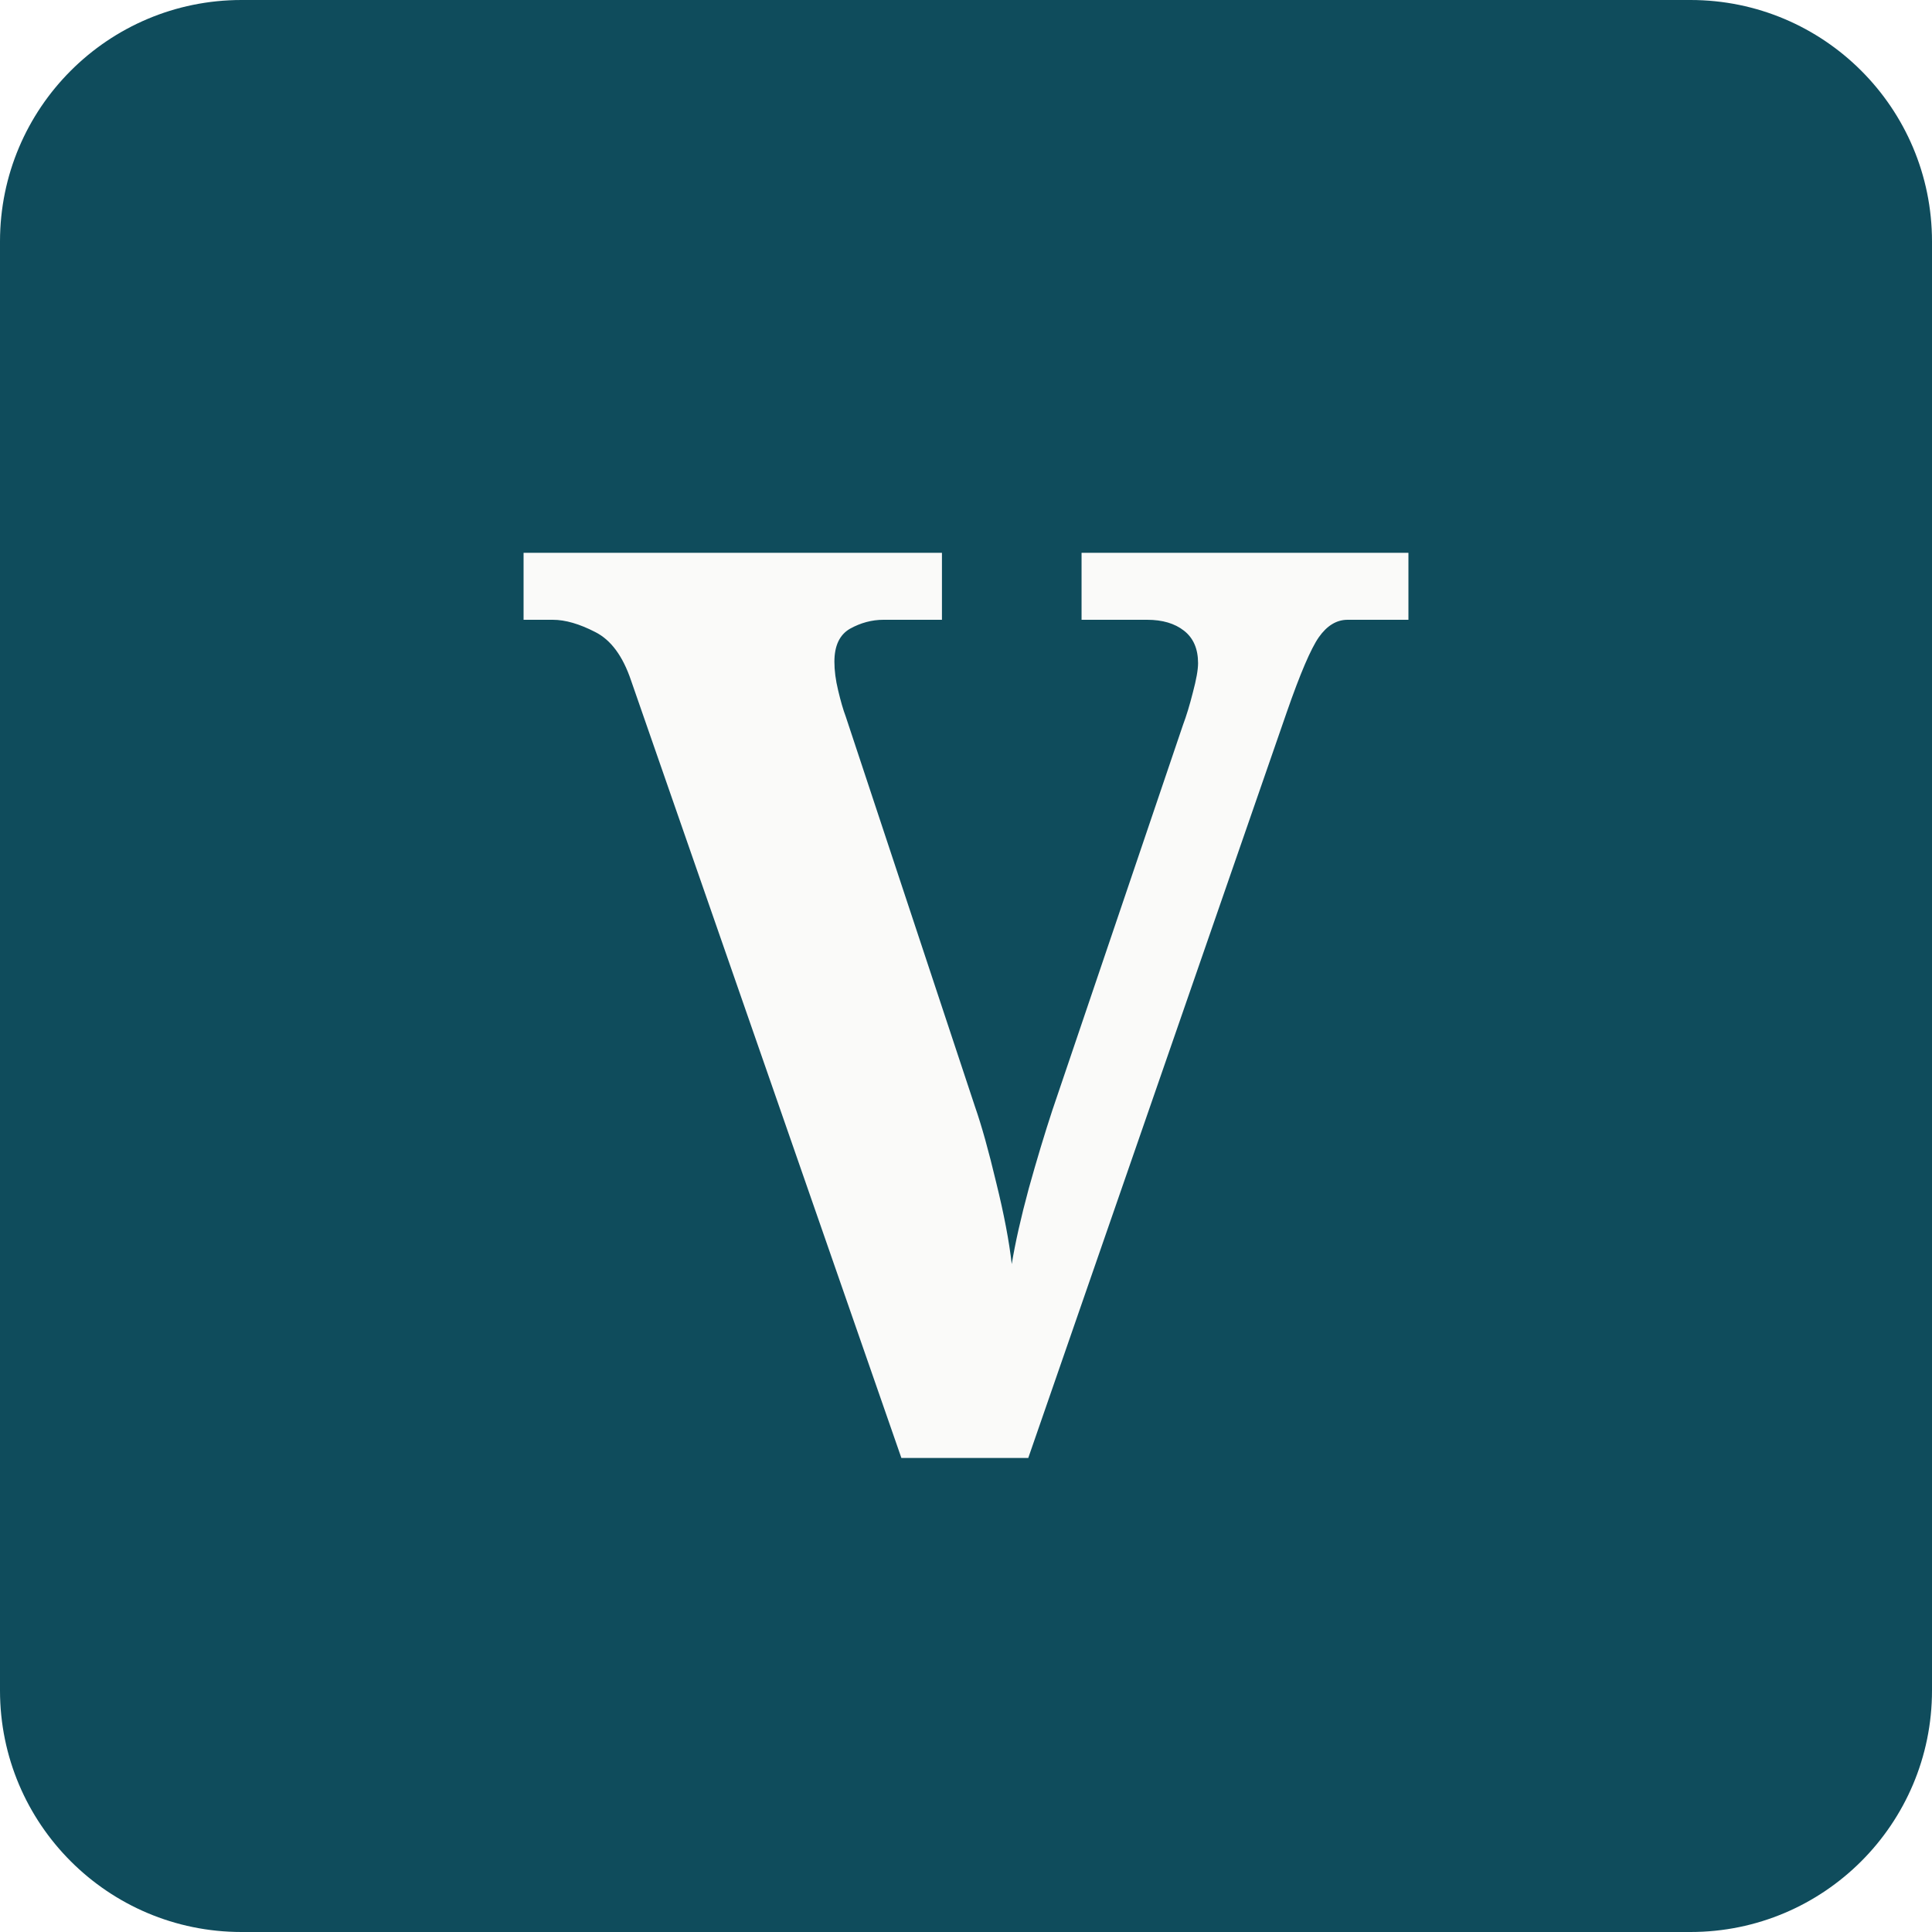
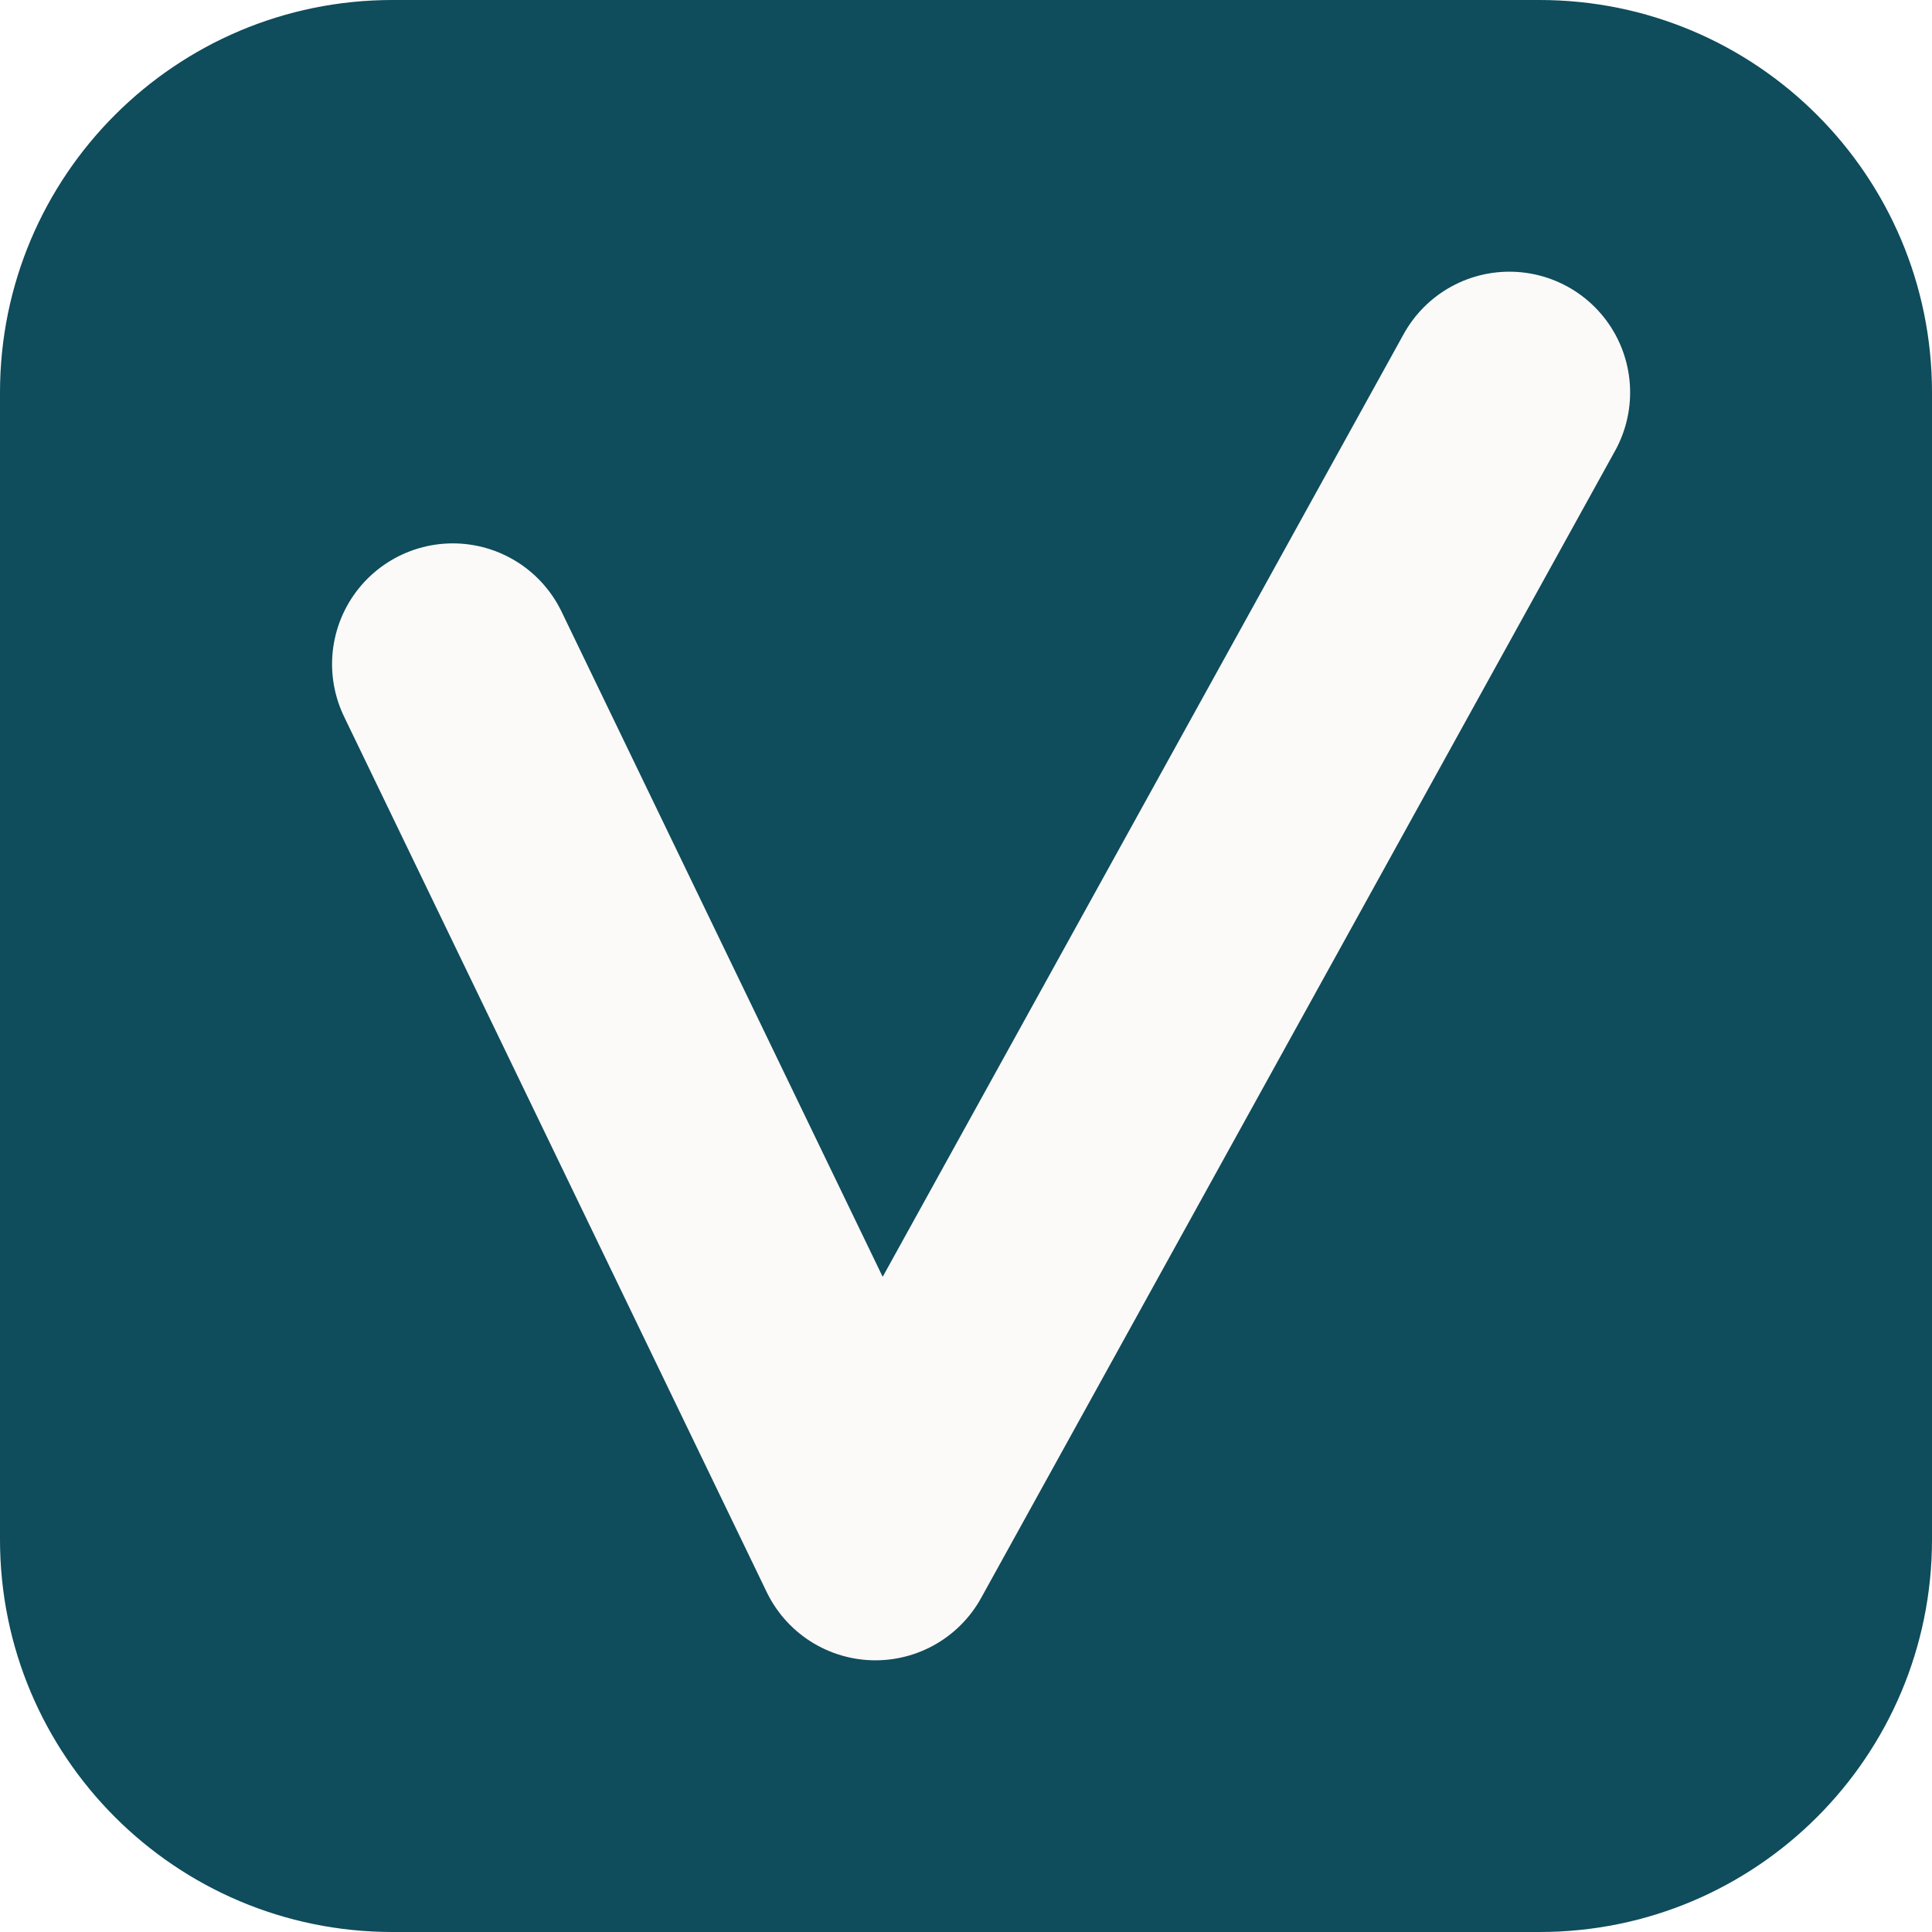
<svg xmlns="http://www.w3.org/2000/svg" viewBox="0 0 64 64">
-   <rect width="64" height="64" rx="8" fill="#0F4C5C" />
-   <text x="50%" y="50%" font-family="Georgia, 'Source Serif 4', serif" font-size="42" font-weight="600" fill="#FAFAF9" text-anchor="middle" dominant-baseline="central">V</text>
+   <rect width="64" height="64" rx="13" fill="#0F4C5C" />
+   <path d="M15 22 L29 51 L50 13" fill="none" stroke="#FBFAF8" stroke-width="8" stroke-linecap="round" stroke-linejoin="round" />
</svg>
